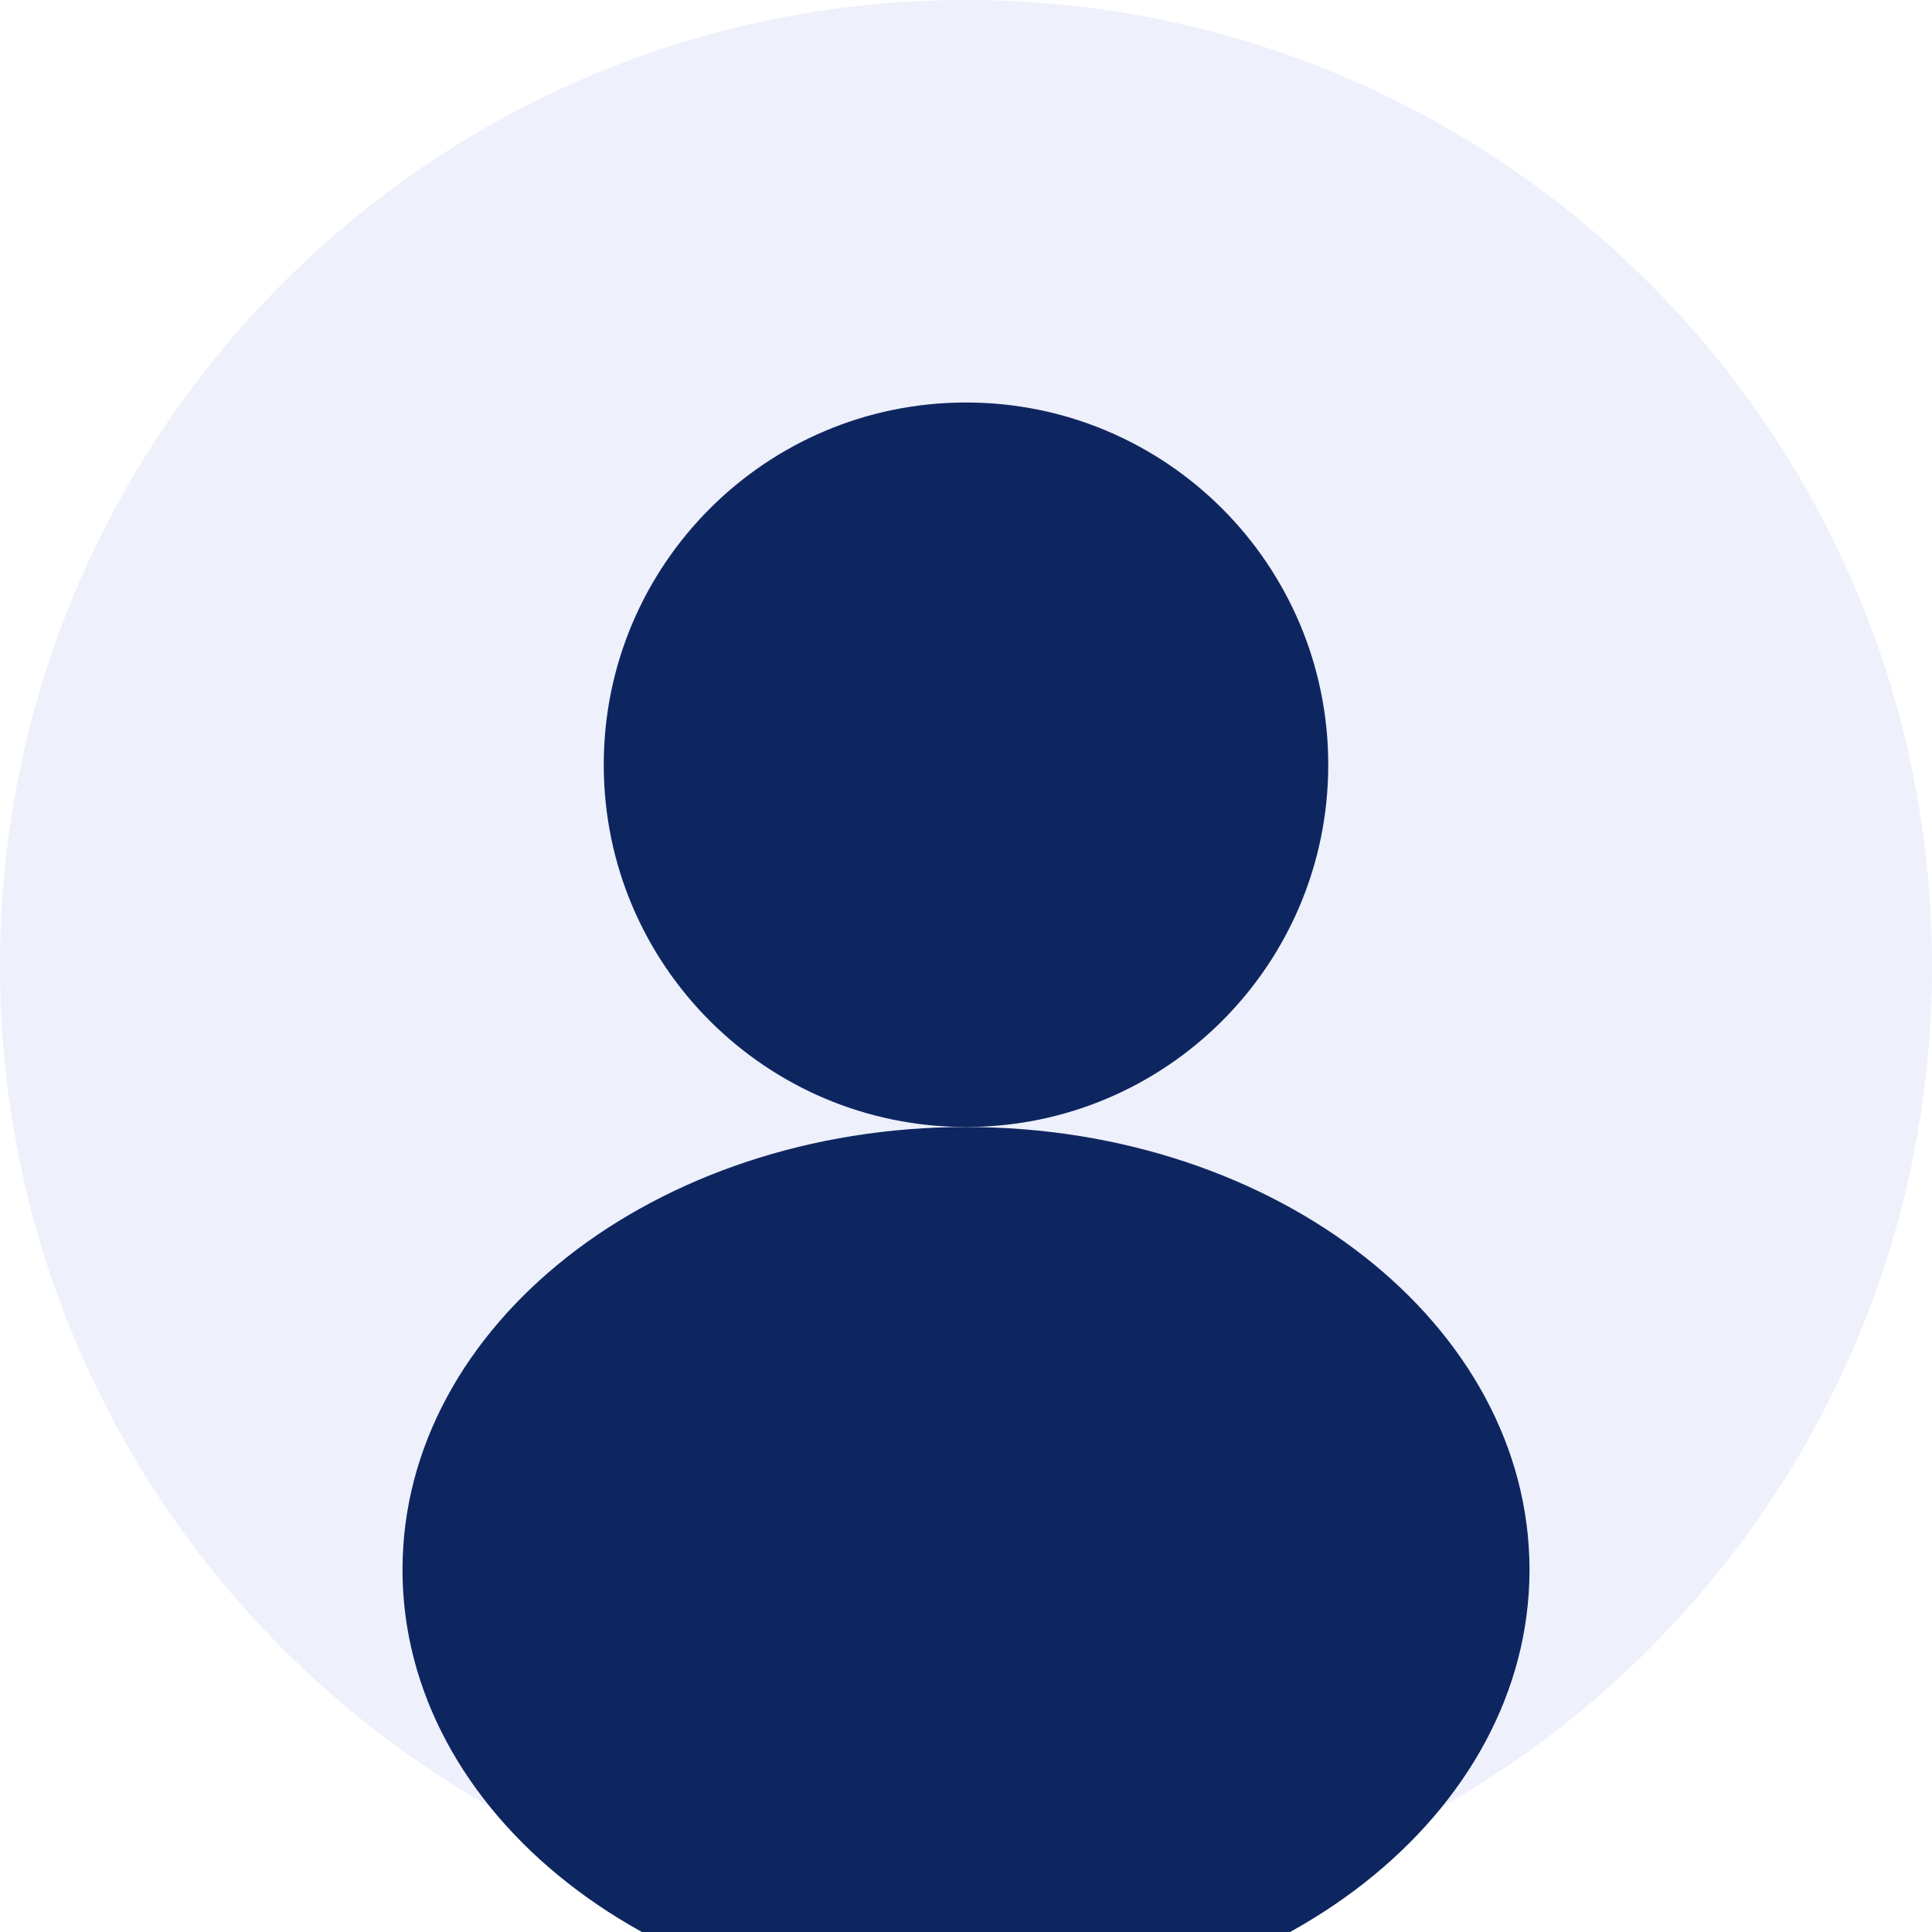
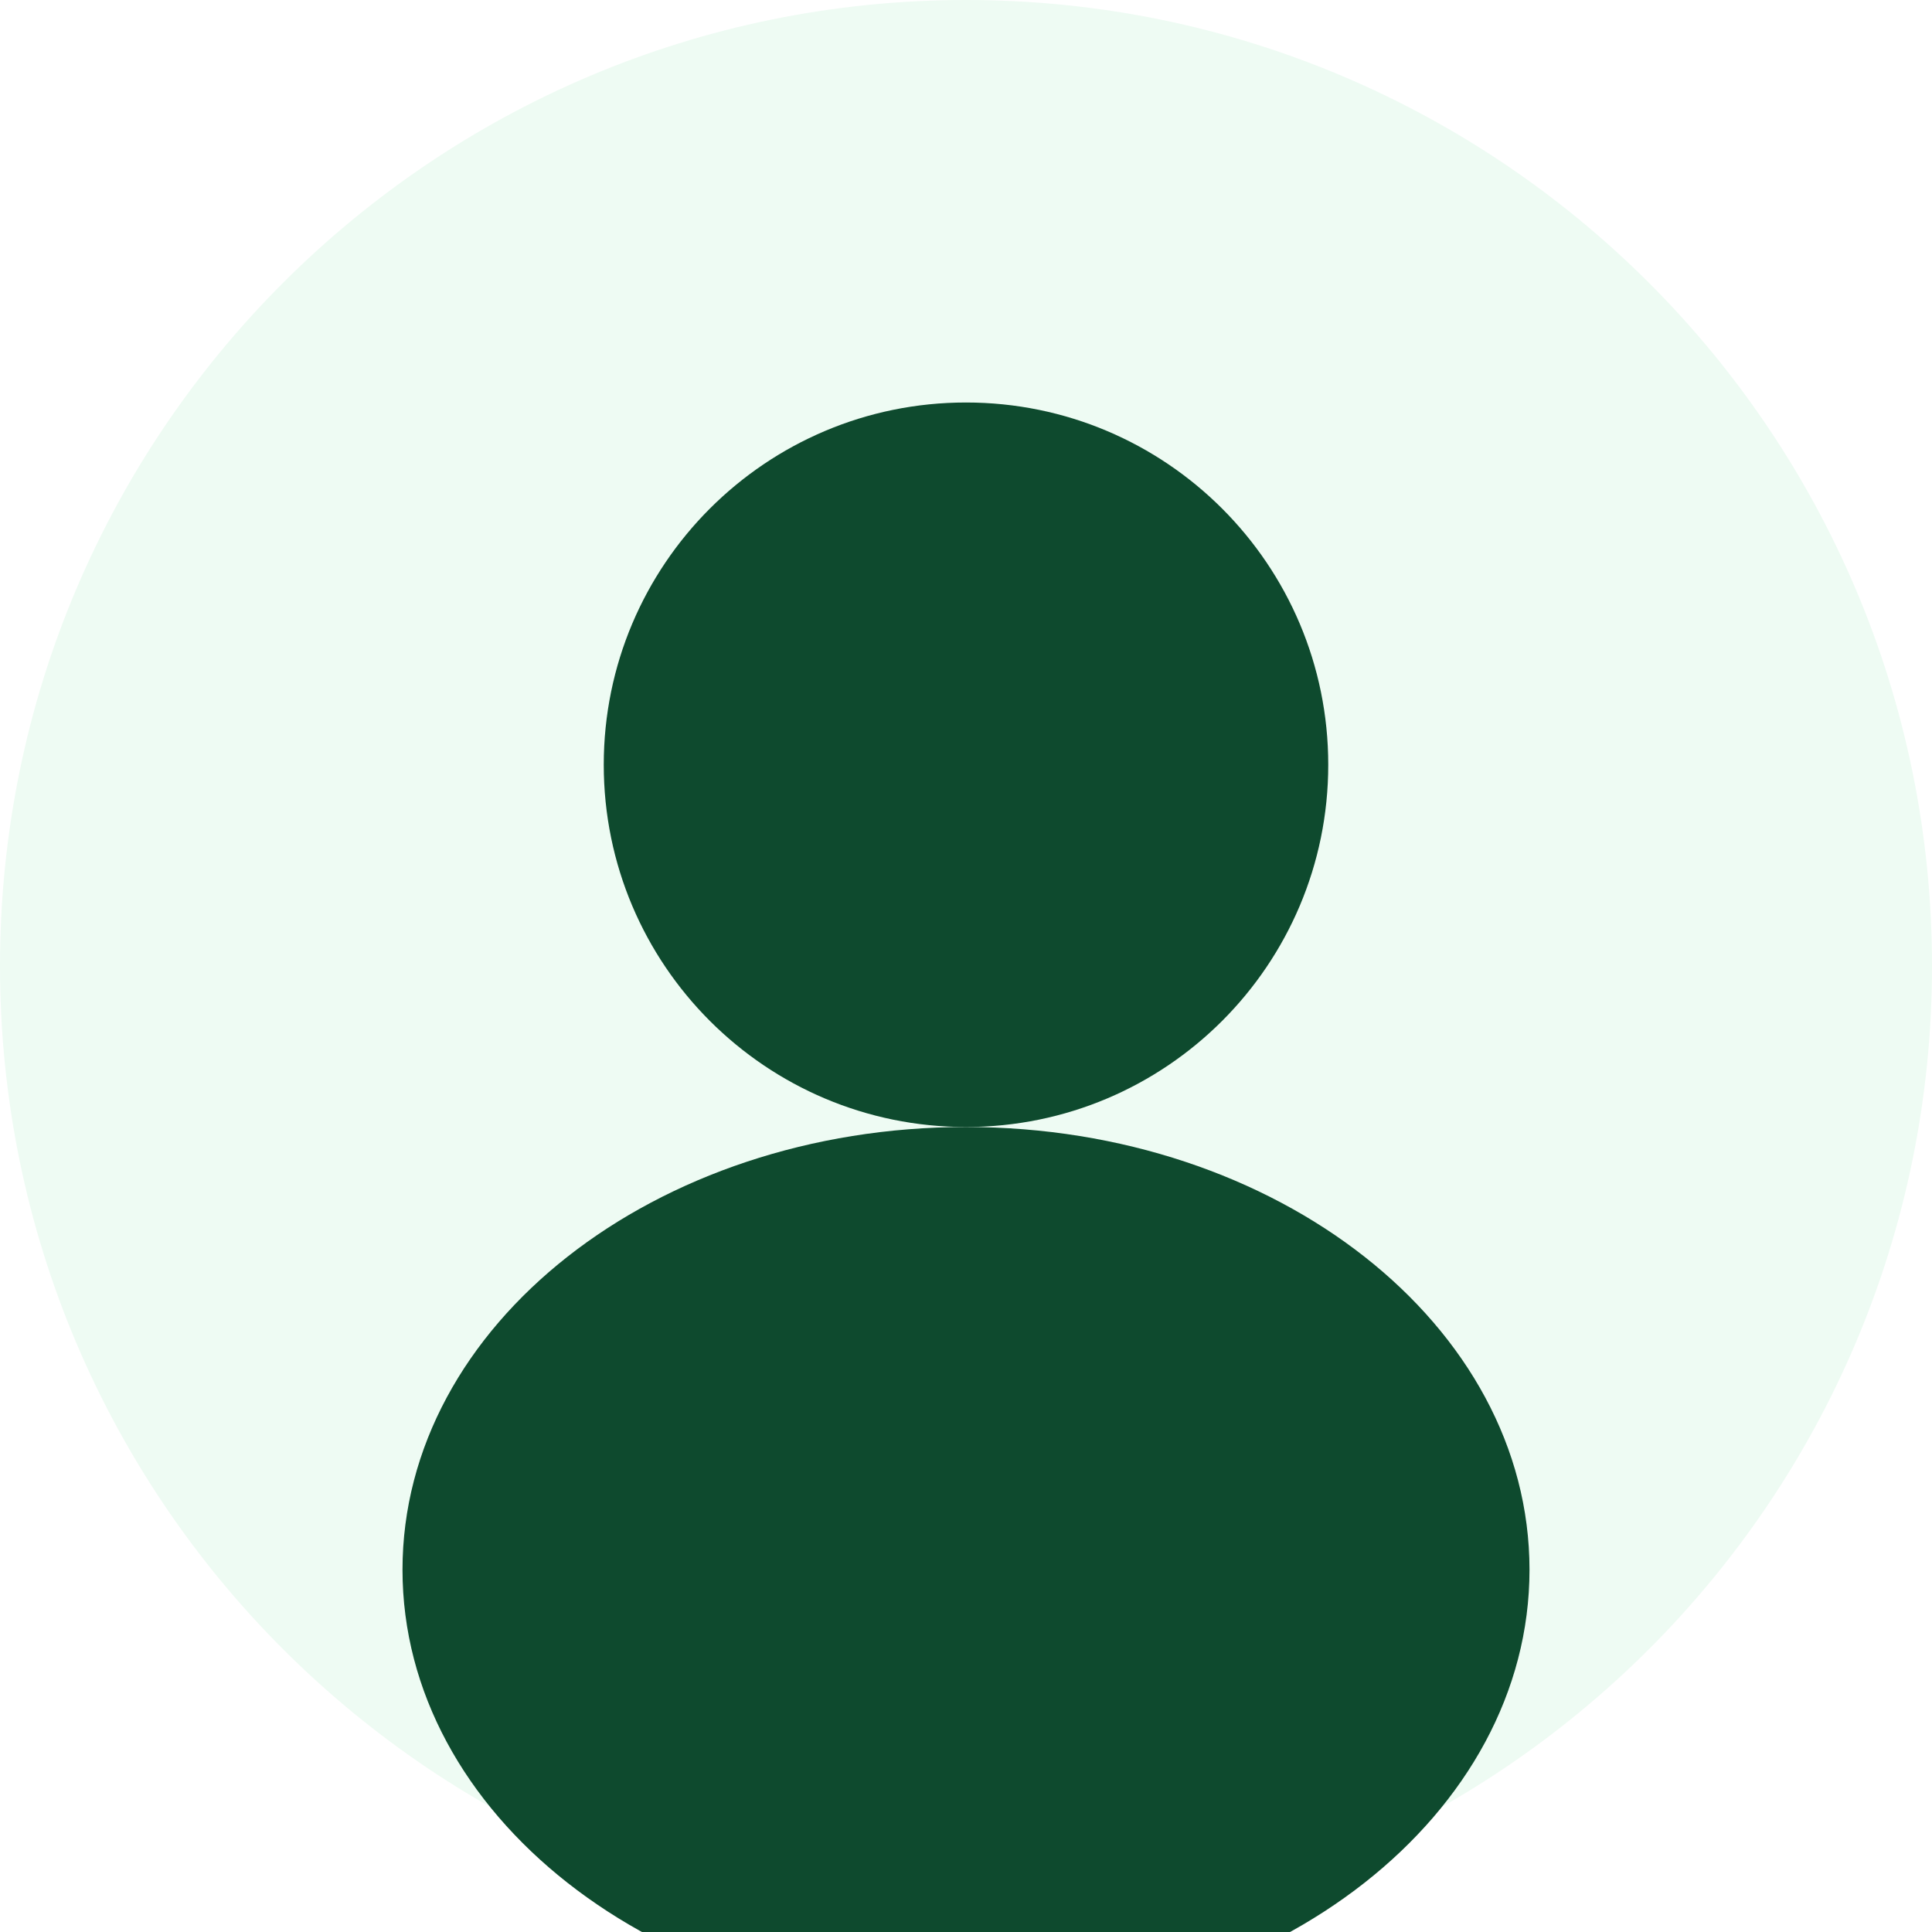
<svg xmlns="http://www.w3.org/2000/svg" viewBox="0 0 96 96" fill="none" role="img" aria-hidden="true">
-   <circle cx="48" cy="48" r="48" fill="#eef0fb" />
-   <circle cx="48" cy="38" r="18" fill="#0e2660" />
-   <ellipse cx="48" cy="78" rx="28" ry="22" fill="#0e2660" />
+   <circle cx="48" cy="48" r="48" fill="#eefbf3" />
+   <circle cx="48" cy="38" r="18" fill="#0e4a2e" />
+   <ellipse cx="48" cy="78" rx="28" ry="22" fill="#0e4a2e" />
</svg>
